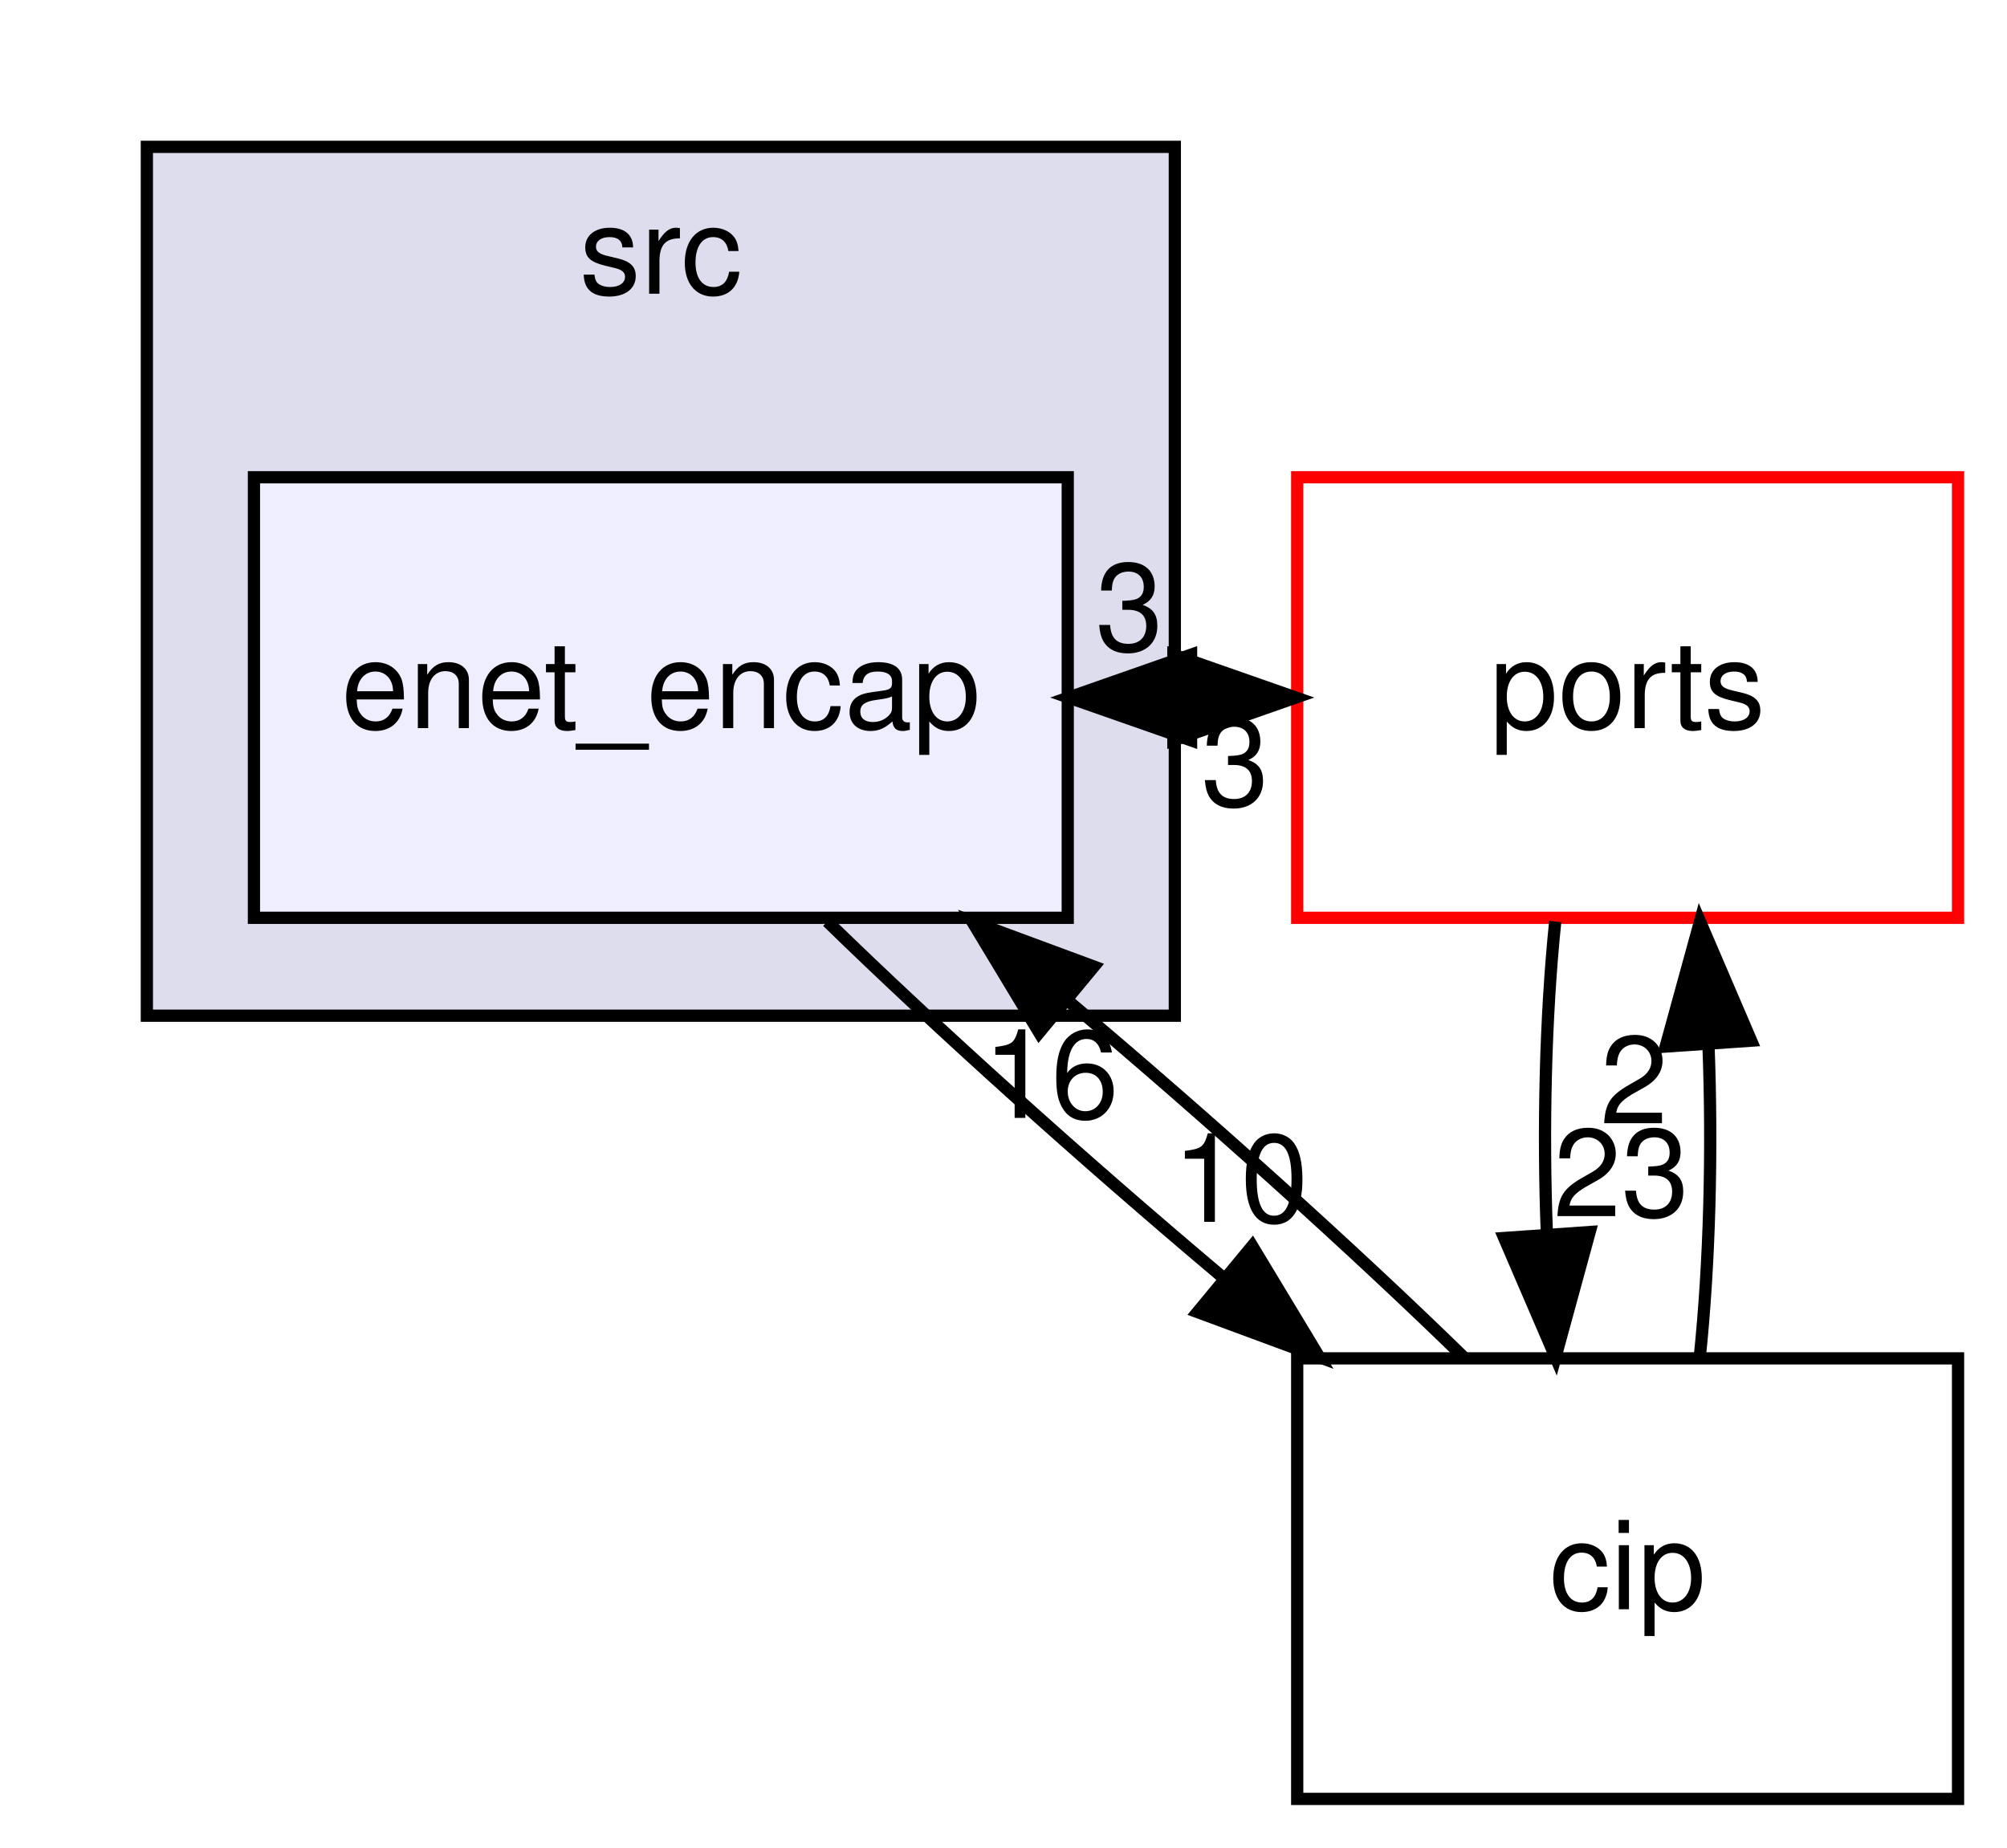
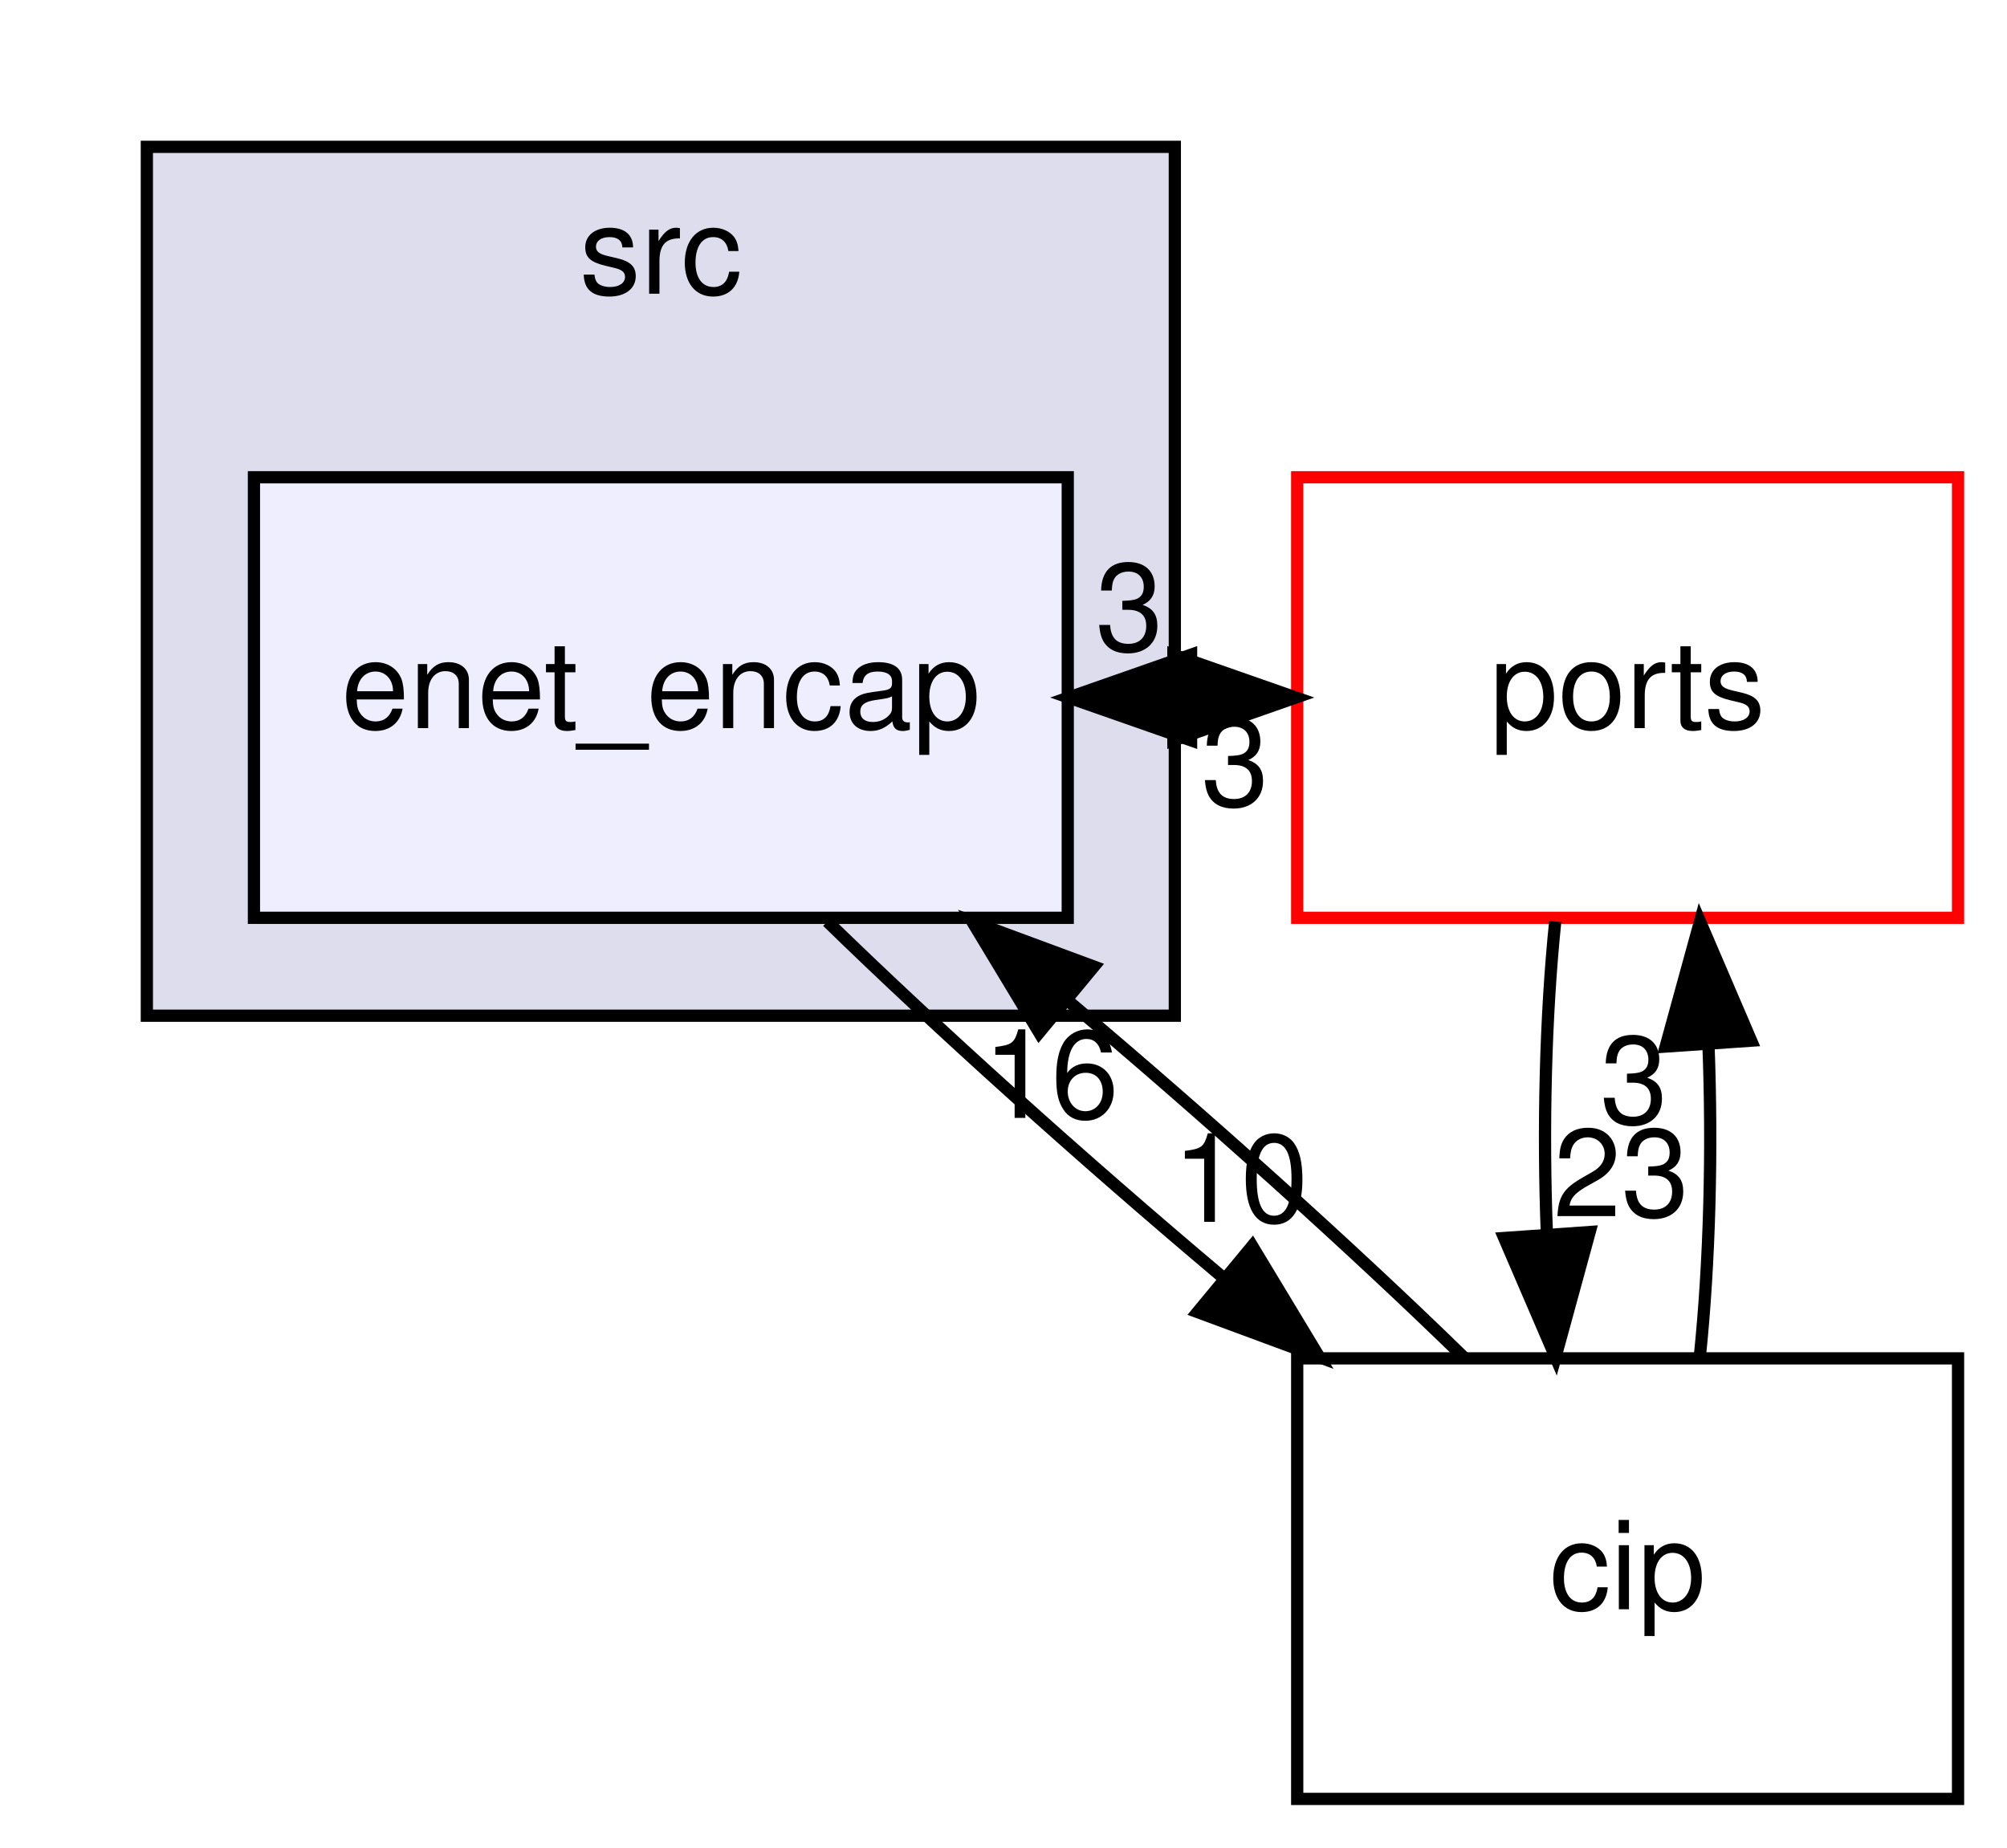
<svg xmlns="http://www.w3.org/2000/svg" xmlns:xlink="http://www.w3.org/1999/xlink" width="164pt" height="151pt" viewBox="0.00 0.00 164.00 151.00">
  <g id="graph0" class="graph" transform="scale(1 1) rotate(0) translate(4 147)">
    <g id="clust1" class="cluster">
      <g id="a_clust1">
        <a xlink:href="dir_68267d1309a1af8e8297ef4c3efbcdba.html" target="_top" xlink:title="src">
          <polygon fill="#ddddee" stroke="black" points="8,-64 8,-135 92,-135 92,-64 8,-64" />
          <text text-anchor="middle" x="50" y="-123" font-family="Helvetica,sans-Serif" font-size="10.00">src</text>
        </a>
      </g>
    </g>
    <g id="node1" class="node">
      <g id="a_node1">
        <a xlink:href="dir_e9add8f8d9ae9673501eada5427ffe52.html" target="_top" xlink:title="enet_encap">
          <polygon fill="#eeeeff" stroke="black" points="83.25,-108 16.75,-108 16.75,-72 83.25,-72 83.25,-108" />
          <text text-anchor="middle" x="50" y="-87.5" font-family="Helvetica,sans-Serif" font-size="10.00">enet_encap</text>
        </a>
      </g>
    </g>
    <g id="node2" class="node">
      <g id="a_node2">
        <a xlink:href="dir_efbcf68973d247bbf15f9eecae7f24e3.html" target="_top" xlink:title="ports">
          <polygon fill="none" stroke="red" points="156,-108 102,-108 102,-72 156,-72 156,-108" />
          <text text-anchor="middle" x="129" y="-87.5" font-family="Helvetica,sans-Serif" font-size="10.00">ports</text>
        </a>
      </g>
    </g>
    <g id="edge5" class="edge">
      <path fill="none" stroke="black" d="M83.328,-90C86.131,-90 88.933,-90 91.736,-90" />
      <polygon fill="black" stroke="black" points="91.882,-93.5 101.882,-90 91.882,-86.5 91.882,-93.5" />
      <g id="a_edge5-headlabel">
        <a xlink:href="dir_000002_000003.html" target="_top" xlink:title="3">
          <text text-anchor="middle" x="88.288" y="-93.839" font-family="Helvetica,sans-Serif" font-size="10.00">3</text>
        </a>
      </g>
    </g>
    <g id="node3" class="node">
      <g id="a_node3">
        <a xlink:href="dir_527d9ccdfcaa9588043fa6eaabe08755.html" target="_top" xlink:title="cip">
          <polygon fill="none" stroke="black" points="156,-36 102,-36 102,-0 156,-0 156,-36" />
          <text text-anchor="middle" x="129" y="-15.5" font-family="Helvetica,sans-Serif" font-size="10.00">cip</text>
        </a>
      </g>
    </g>
    <g id="edge6" class="edge">
      <path fill="none" stroke="black" d="M63.612,-71.697C72.566,-62.965 84.498,-52.24 95.766,-42.75" />
      <polygon fill="black" stroke="black" points="98.326,-45.175 103.802,-36.104 93.865,-39.781 98.326,-45.175" />
      <g id="a_edge6-headlabel">
        <a xlink:href="dir_000002_000001.html" target="_top" xlink:title="10">
          <text text-anchor="middle" x="97.366" y="-47.154" font-family="Helvetica,sans-Serif" font-size="10.00">10</text>
        </a>
      </g>
    </g>
    <g id="edge2" class="edge">
      <path fill="none" stroke="black" d="M101.882,-90C99.08,-90 96.277,-90 93.475,-90" />
      <polygon fill="black" stroke="black" points="93.328,-86.5 83.328,-90 93.328,-93.5 93.328,-86.5" />
      <g id="a_edge2-headlabel">
        <a xlink:href="dir_000003_000002.html" target="_top" xlink:title="3">
          <text text-anchor="middle" x="96.923" y="-81.161" font-family="Helvetica,sans-Serif" font-size="10.00">3</text>
        </a>
      </g>
    </g>
    <g id="edge1" class="edge">
      <path fill="none" stroke="black" d="M123.084,-71.697C122.289,-63.983 122.062,-54.712 122.405,-46.112" />
      <polygon fill="black" stroke="black" points="125.898,-46.324 123.105,-36.104 118.915,-45.836 125.898,-46.324" />
      <g id="a_edge1-headlabel">
        <a xlink:href="dir_000003_000001.html" target="_top" xlink:title="23">
          <text text-anchor="middle" x="128.48" y="-47.608" font-family="Helvetica,sans-Serif" font-size="10.00">23</text>
        </a>
      </g>
    </g>
    <g id="edge4" class="edge">
      <path fill="none" stroke="black" d="M115.592,-36.104C106.598,-44.889 94.538,-55.732 83.163,-65.309" />
      <polygon fill="black" stroke="black" points="80.917,-62.625 75.444,-71.697 85.38,-68.018 80.917,-62.625" />
      <g id="a_edge4-headlabel">
        <a xlink:href="dir_000001_000002.html" target="_top" xlink:title="16">
          <text text-anchor="middle" x="81.876" y="-55.646" font-family="Helvetica,sans-Serif" font-size="10.00">16</text>
        </a>
      </g>
    </g>
    <g id="edge3" class="edge">
      <path fill="none" stroke="black" d="M134.895,-36.104C135.701,-43.791 135.937,-53.054 135.604,-61.665" />
      <polygon fill="black" stroke="black" points="132.109,-61.48 134.916,-71.697 139.092,-61.96 132.109,-61.48" />
      <g id="a_edge3-headlabel">
-         <a xlink:href="dir_000001_000003.html" target="_top" xlink:title="2">
-           <text text-anchor="middle" x="129.522" y="-55.2" font-family="Helvetica,sans-Serif" font-size="10.00">2</text>
+         <a xlink:href="dir_000001_000003.html" target="_top" xlink:title="3">
+           <text text-anchor="middle" x="129.522" y="-55.2" font-family="Helvetica,sans-Serif" font-size="10.00">3</text>
        </a>
      </g>
    </g>
  </g>
</svg>
